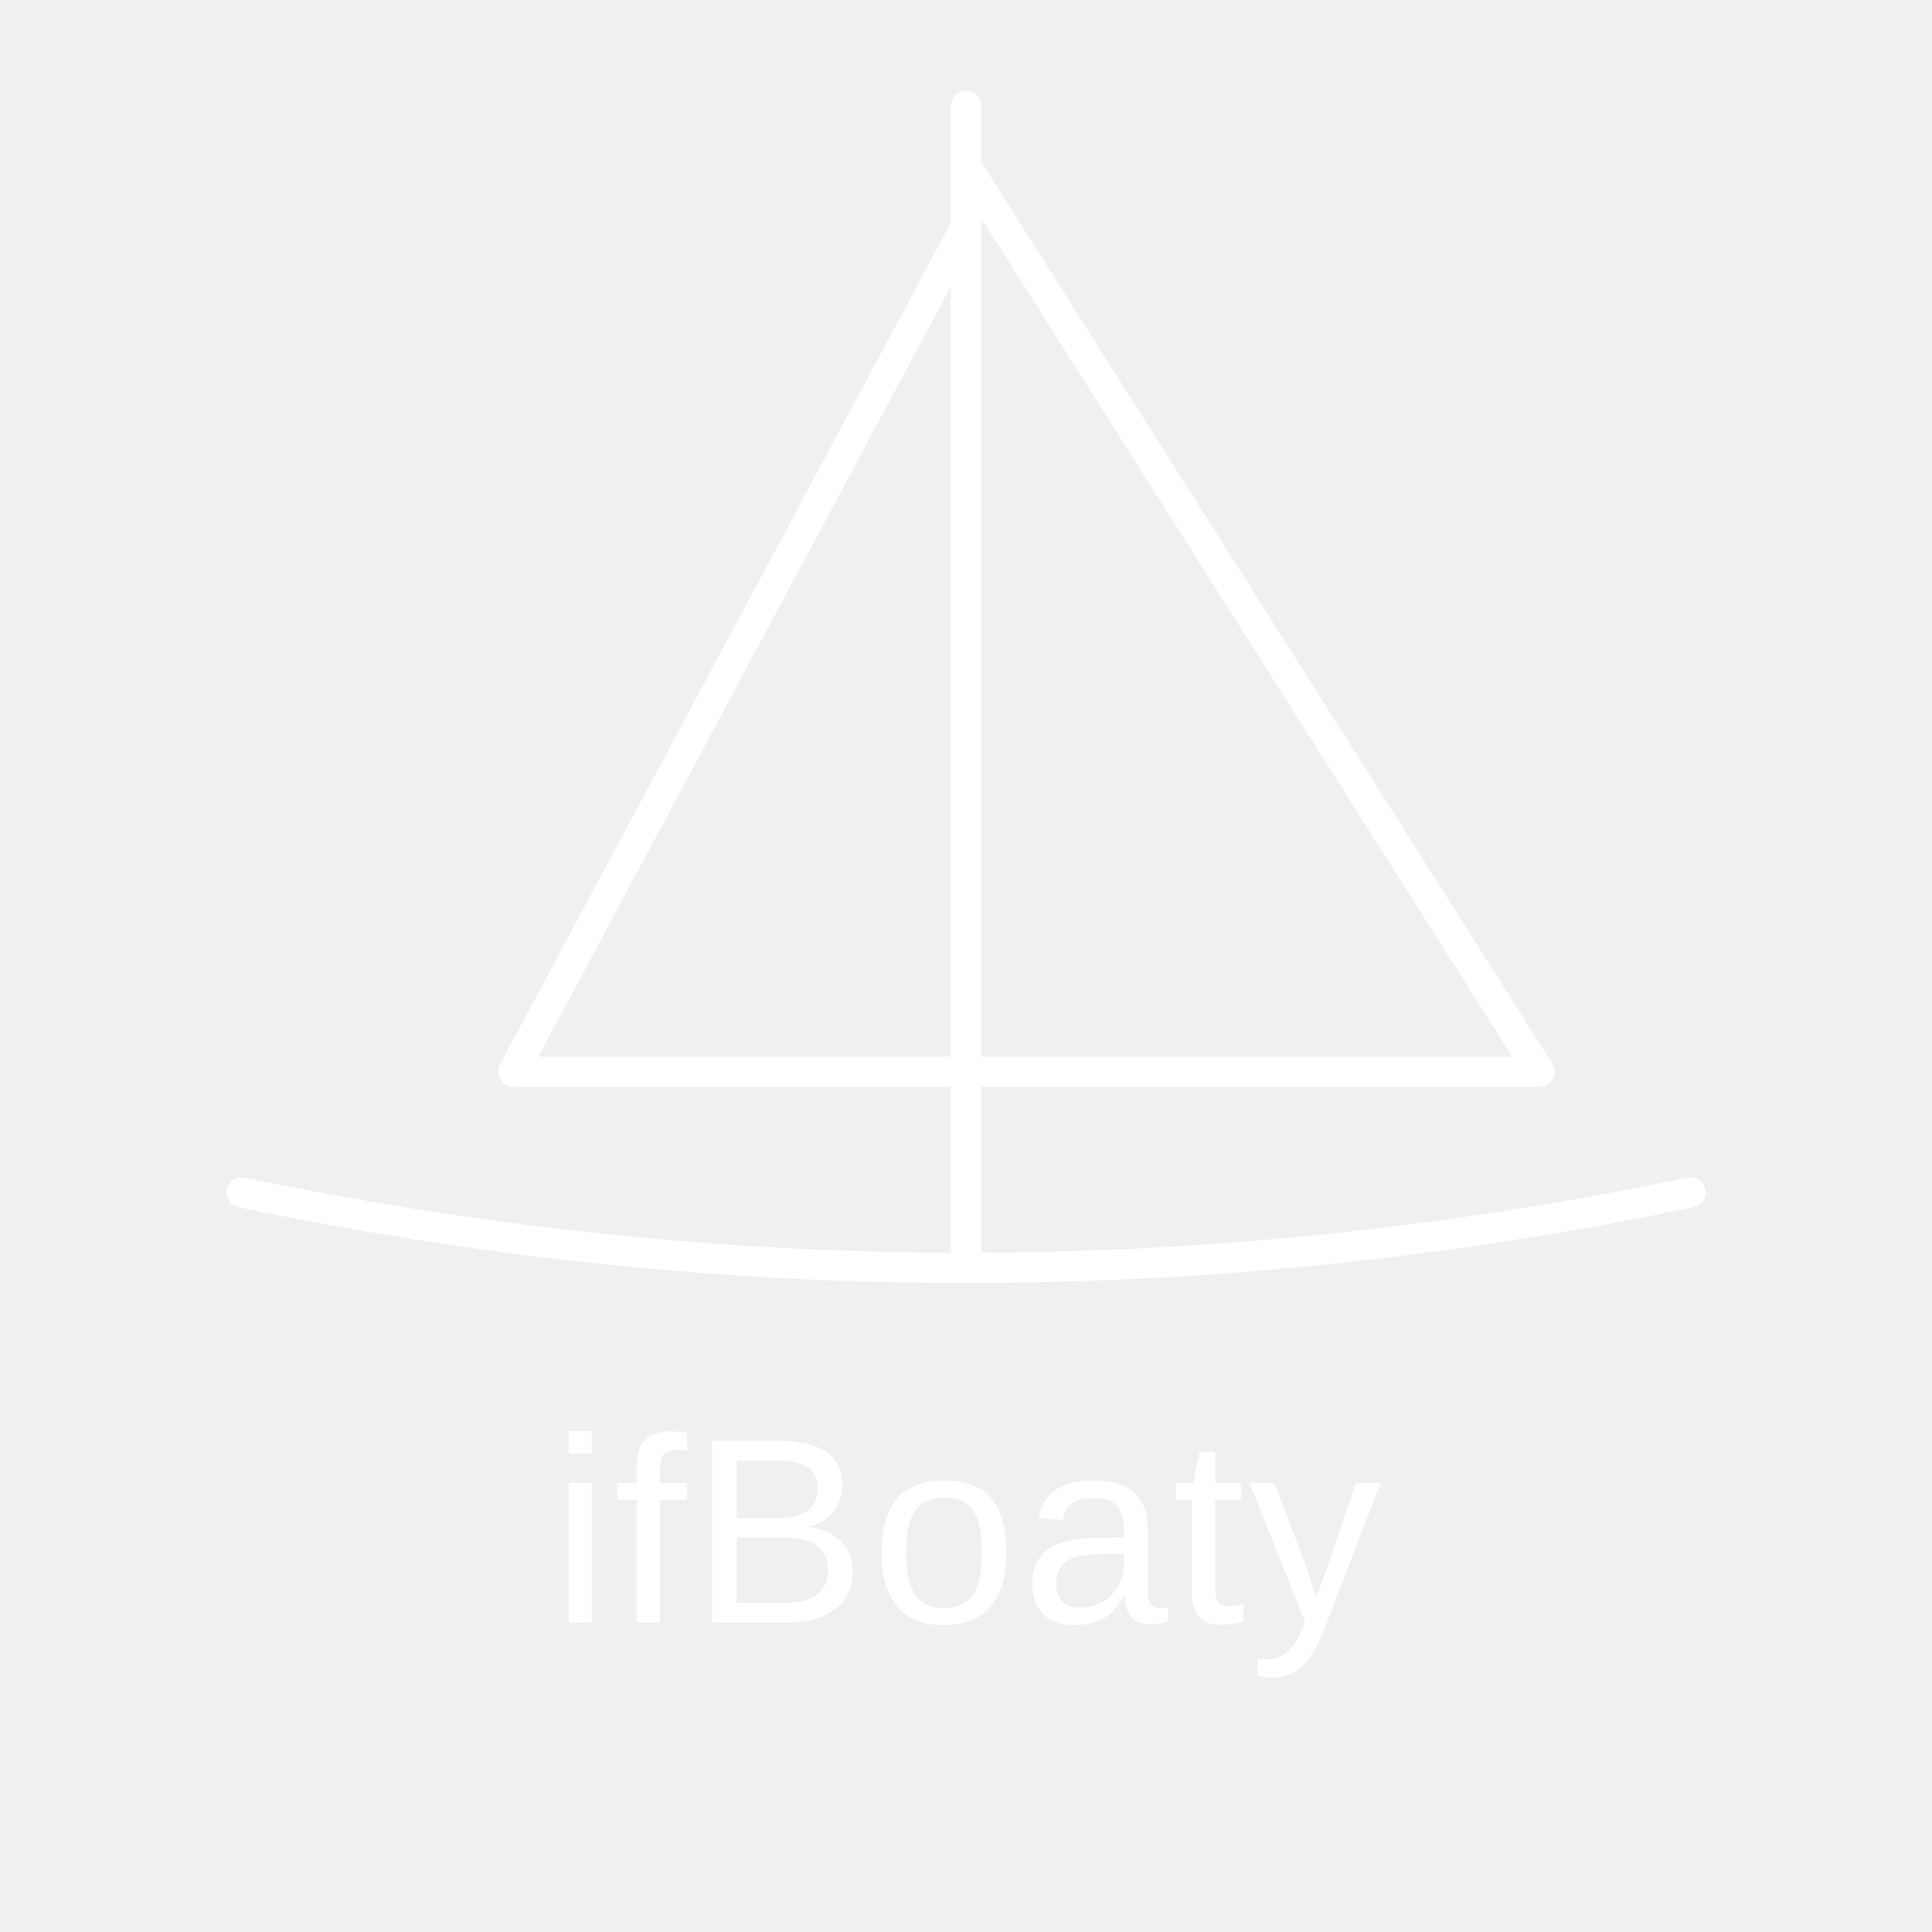
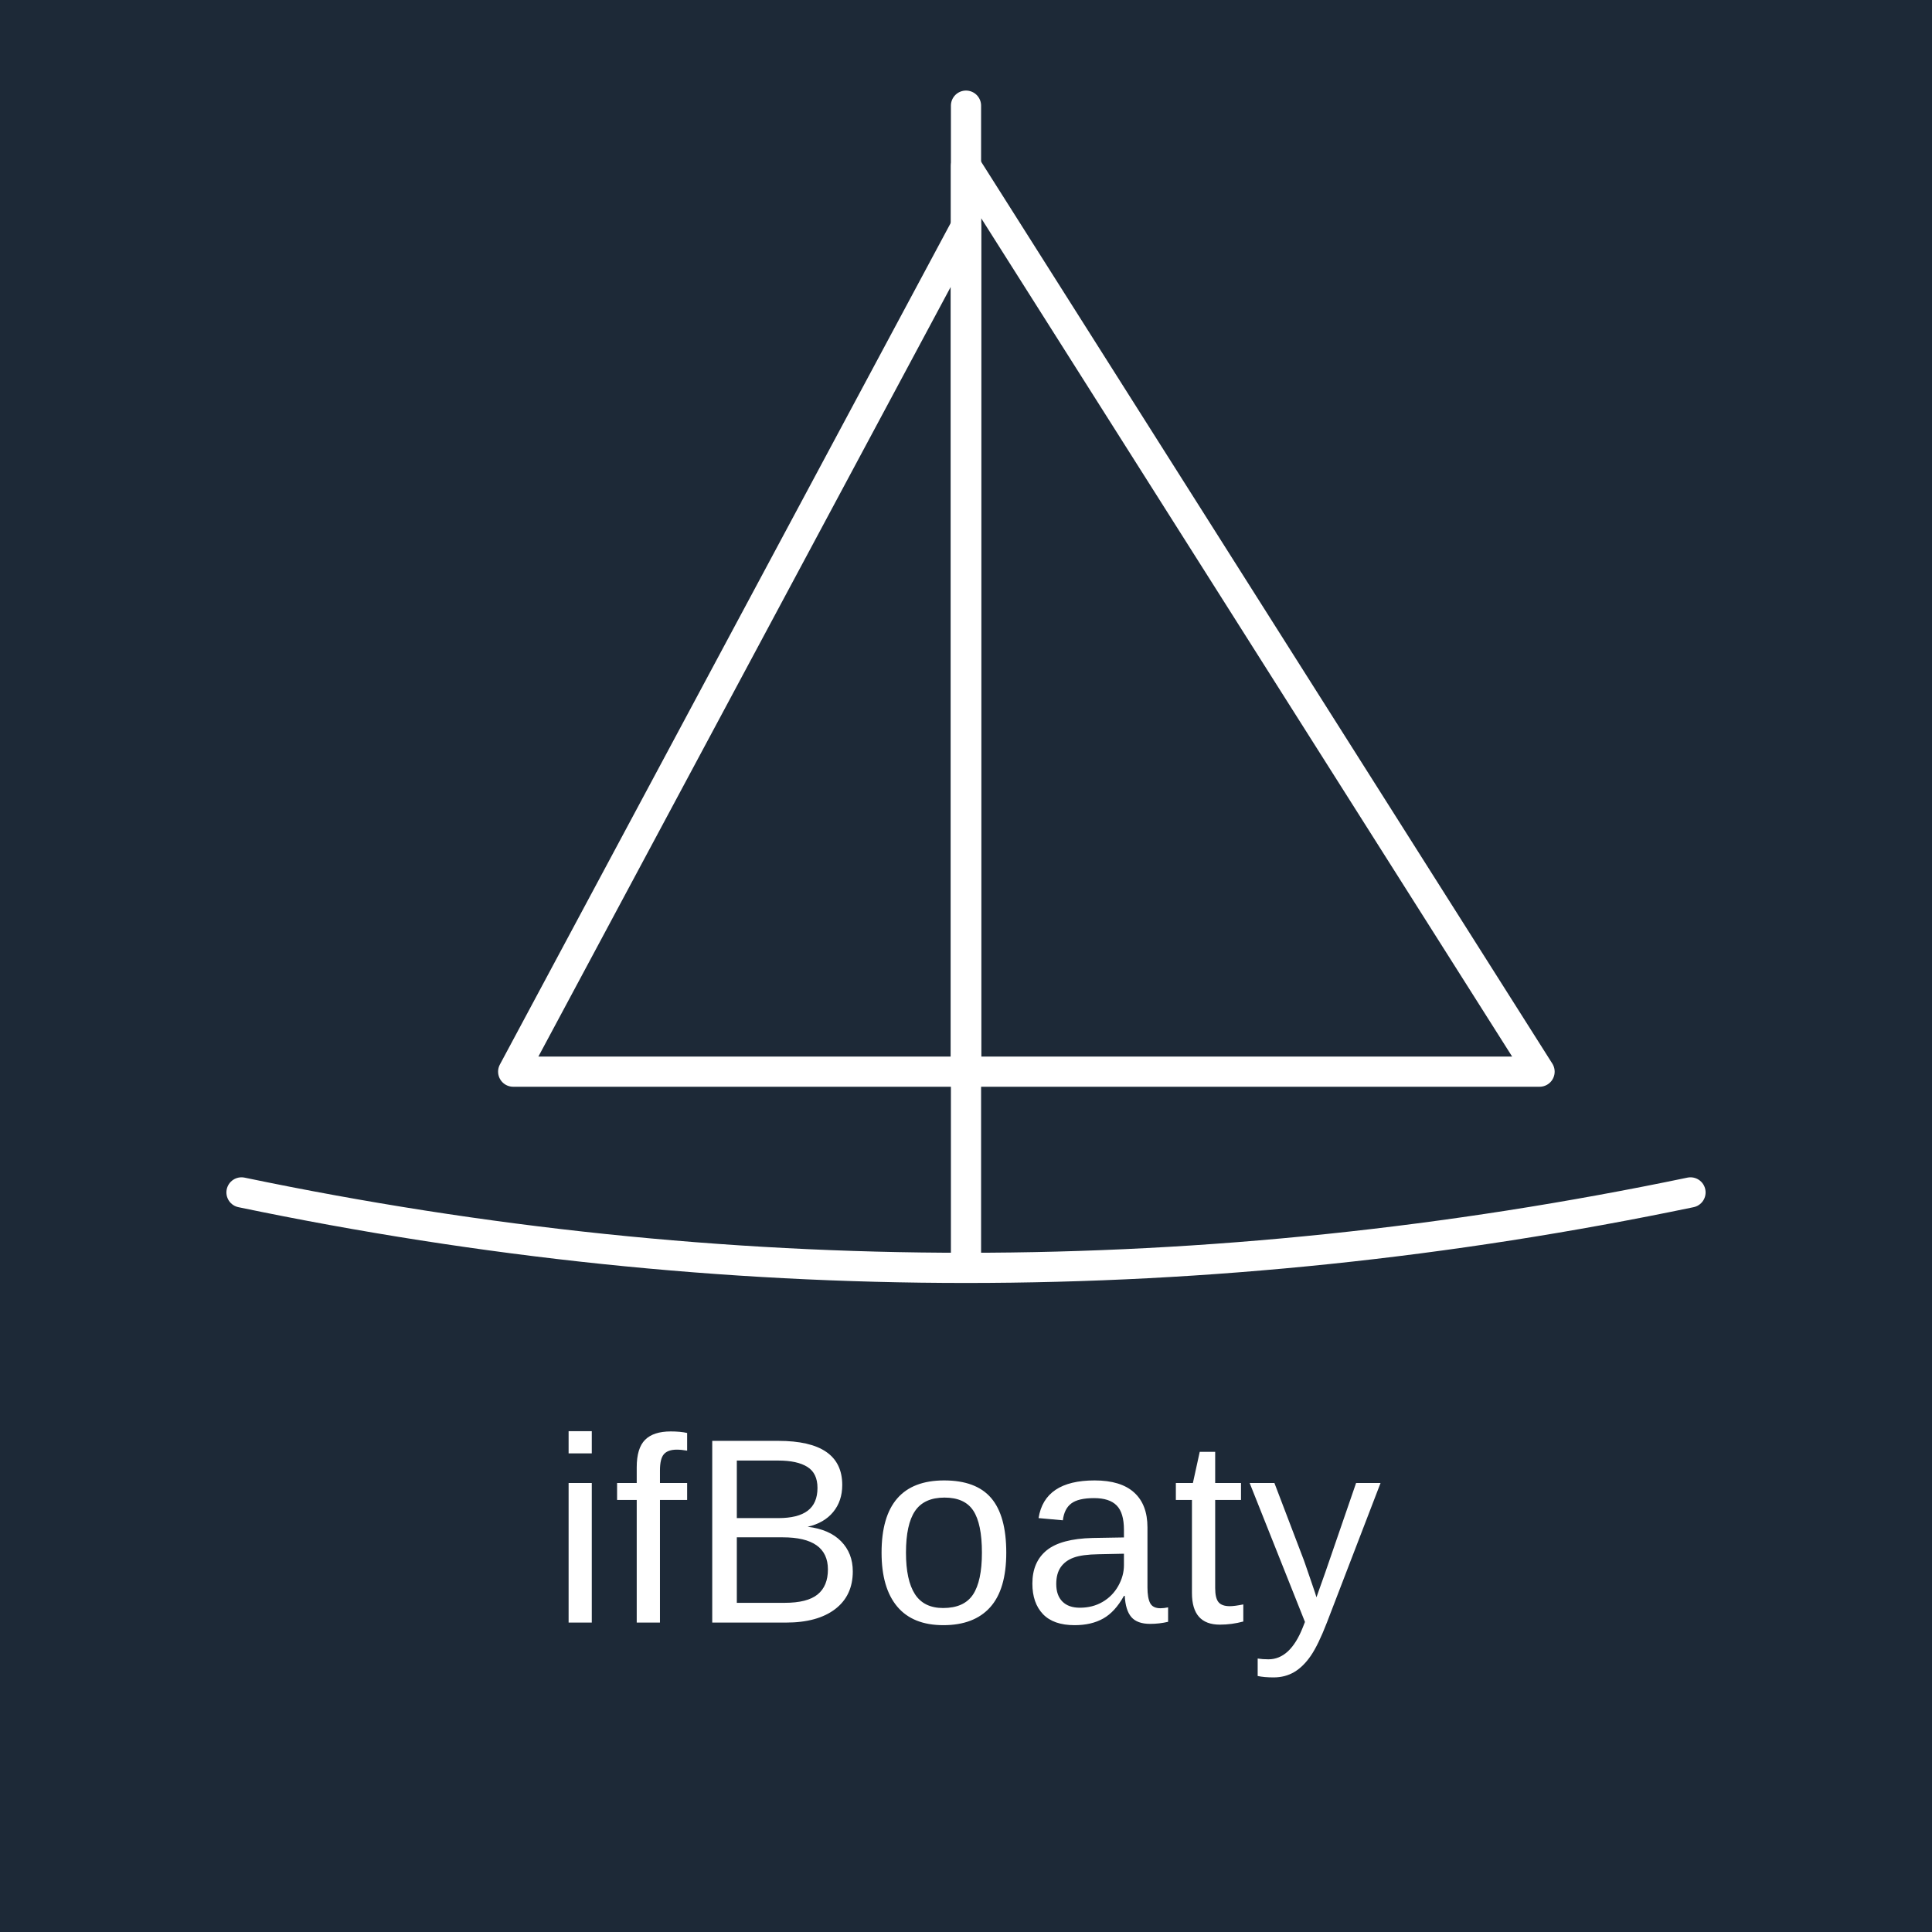
<svg xmlns="http://www.w3.org/2000/svg" viewBox="0 0 512 512" width="100%" height="100%" preserveAspectRatio="xMidYMid meet">
+   <rect width="512" height="512" fill="#1d2937" />
  <g transform="translate(256,220) scale(1.6)" stroke="white" stroke-width="5" fill="none" stroke-linecap="round" stroke-linejoin="round">
    <line x1="0" y1="-120" x2="0" y2="70" />
    <path d="M 0 -110 L 95 40 L 0 40 Z" />
    <path d="M 0 -100 L -75 40 L 0 40 Z" />
    <path d="M -120 60 Q 0 85 120 60" />
  </g>
  <text x="256" y="430" text-anchor="middle" fill="white" font-family="Segoe UI, Arial, sans-serif" font-size="70" font-weight="500" letter-spacing="1">
    ifBoaty
  </text>
</svg>
